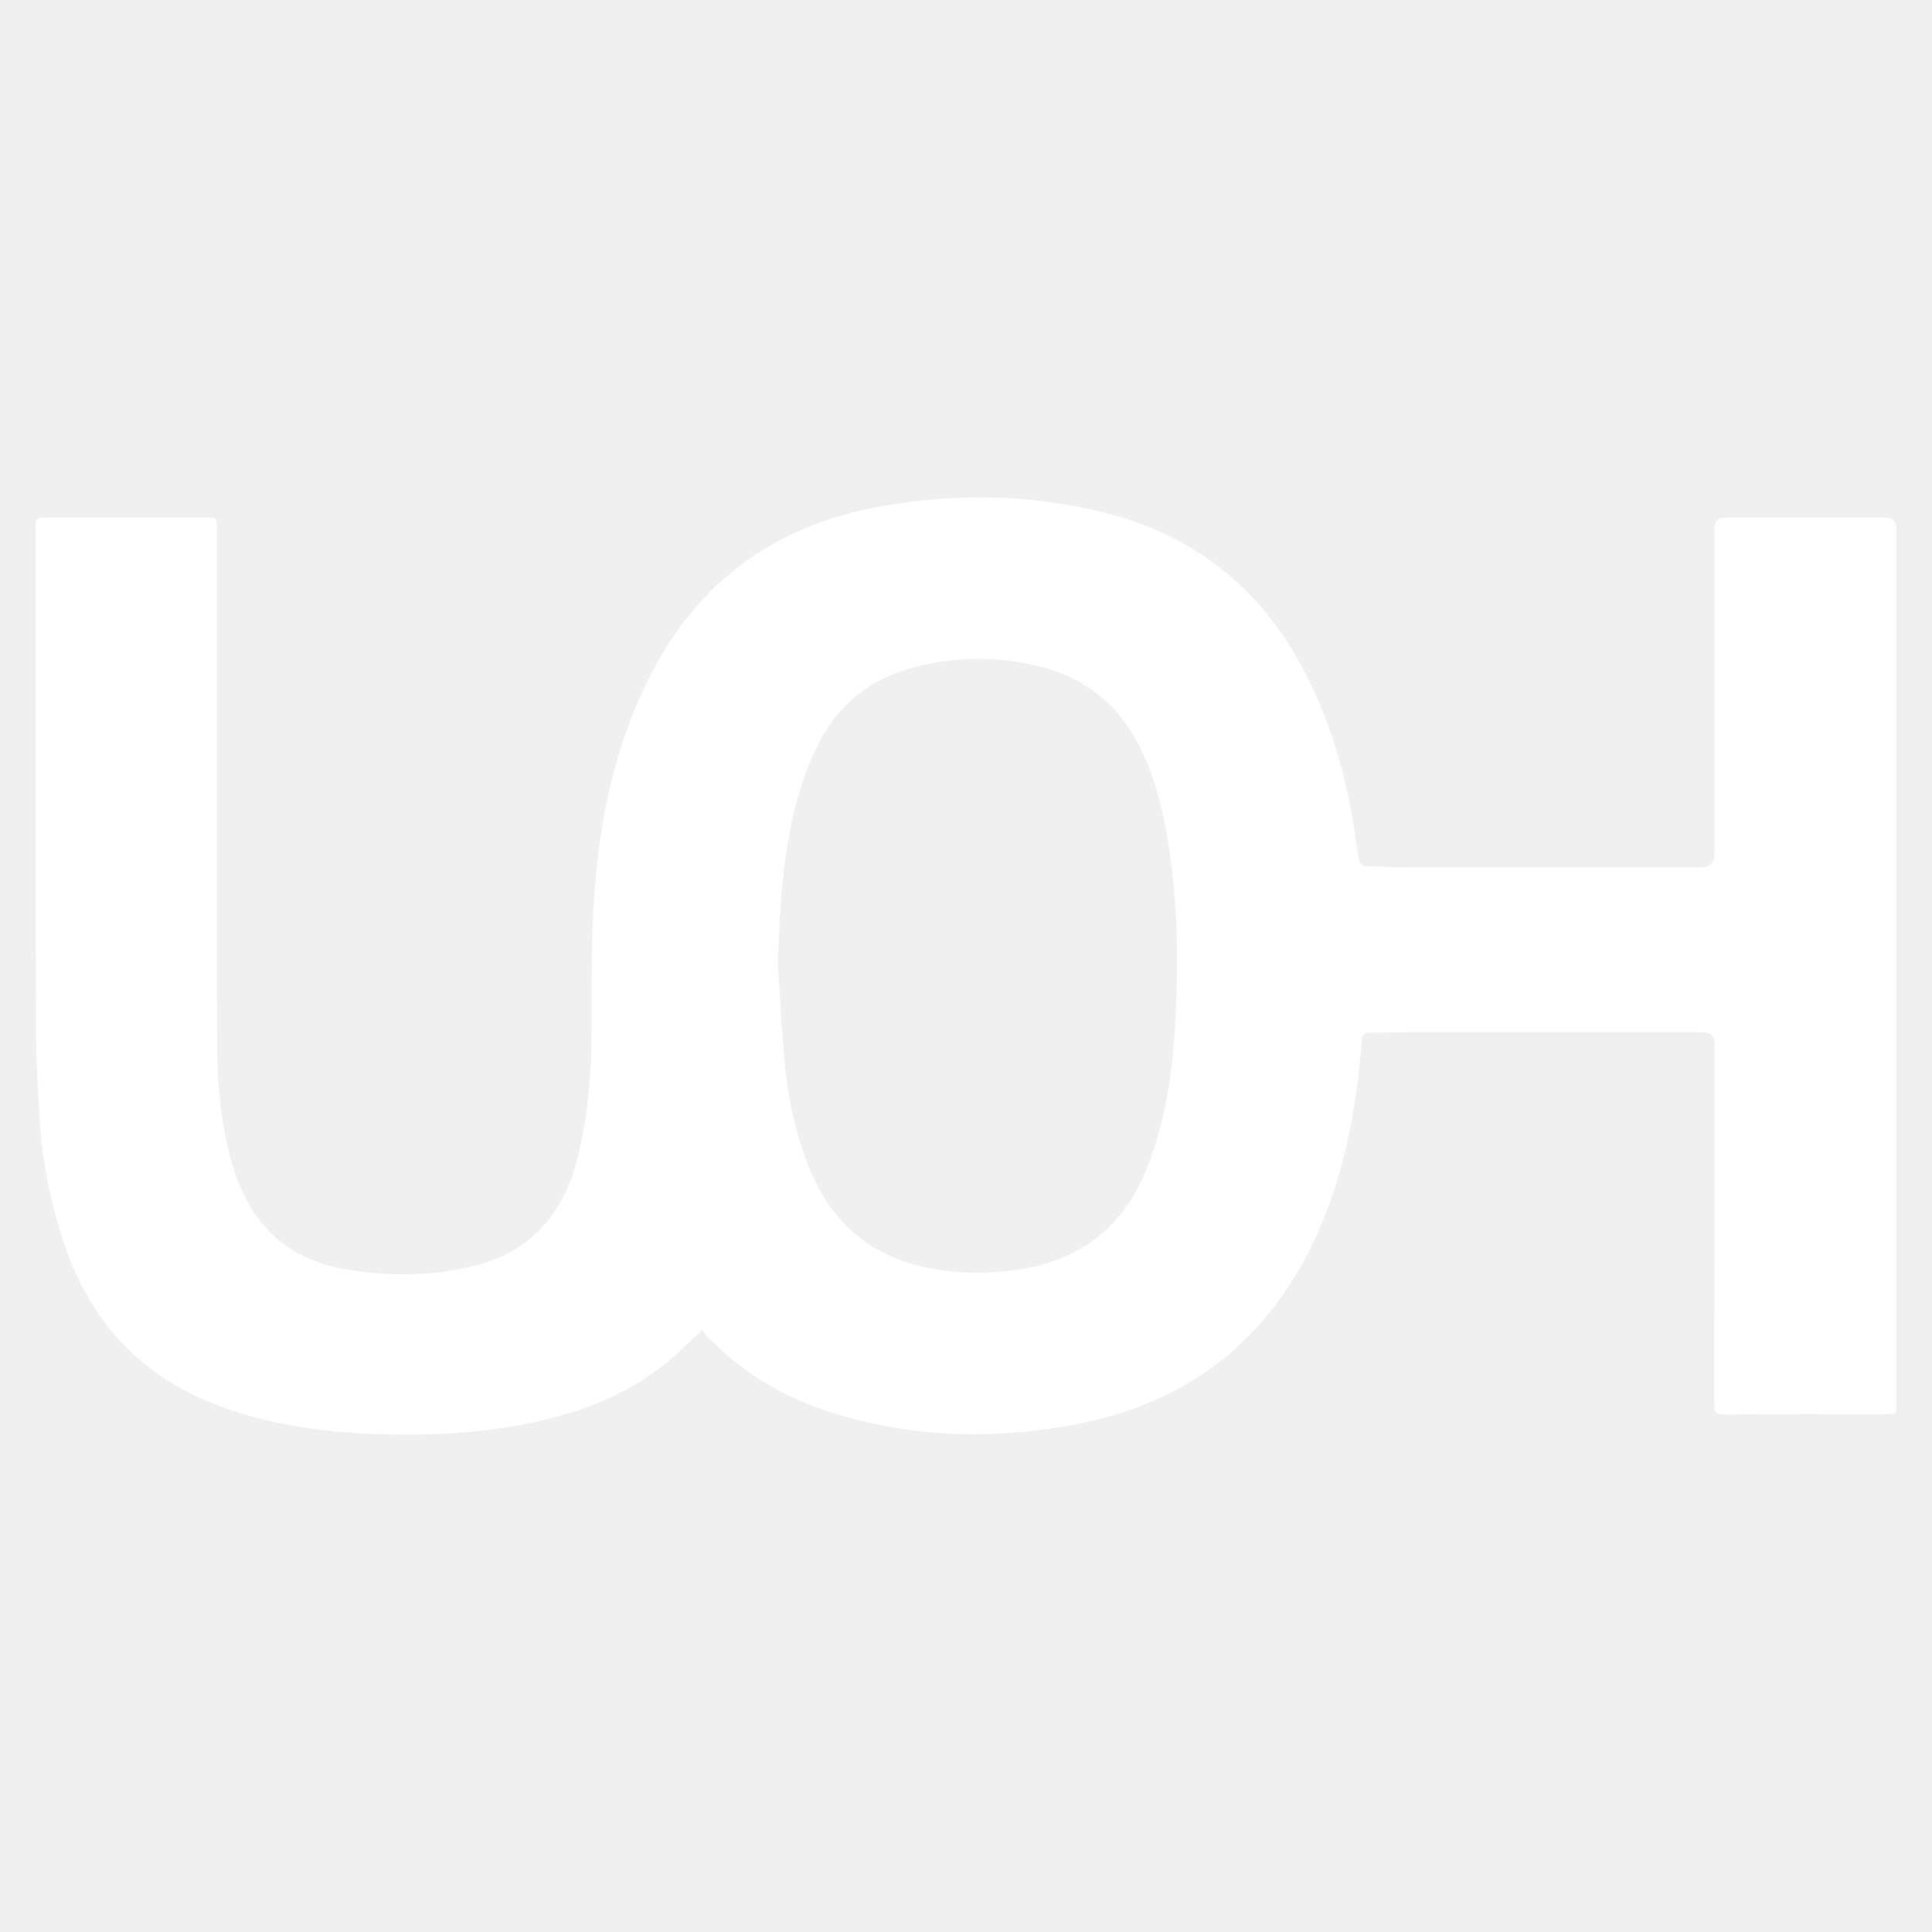
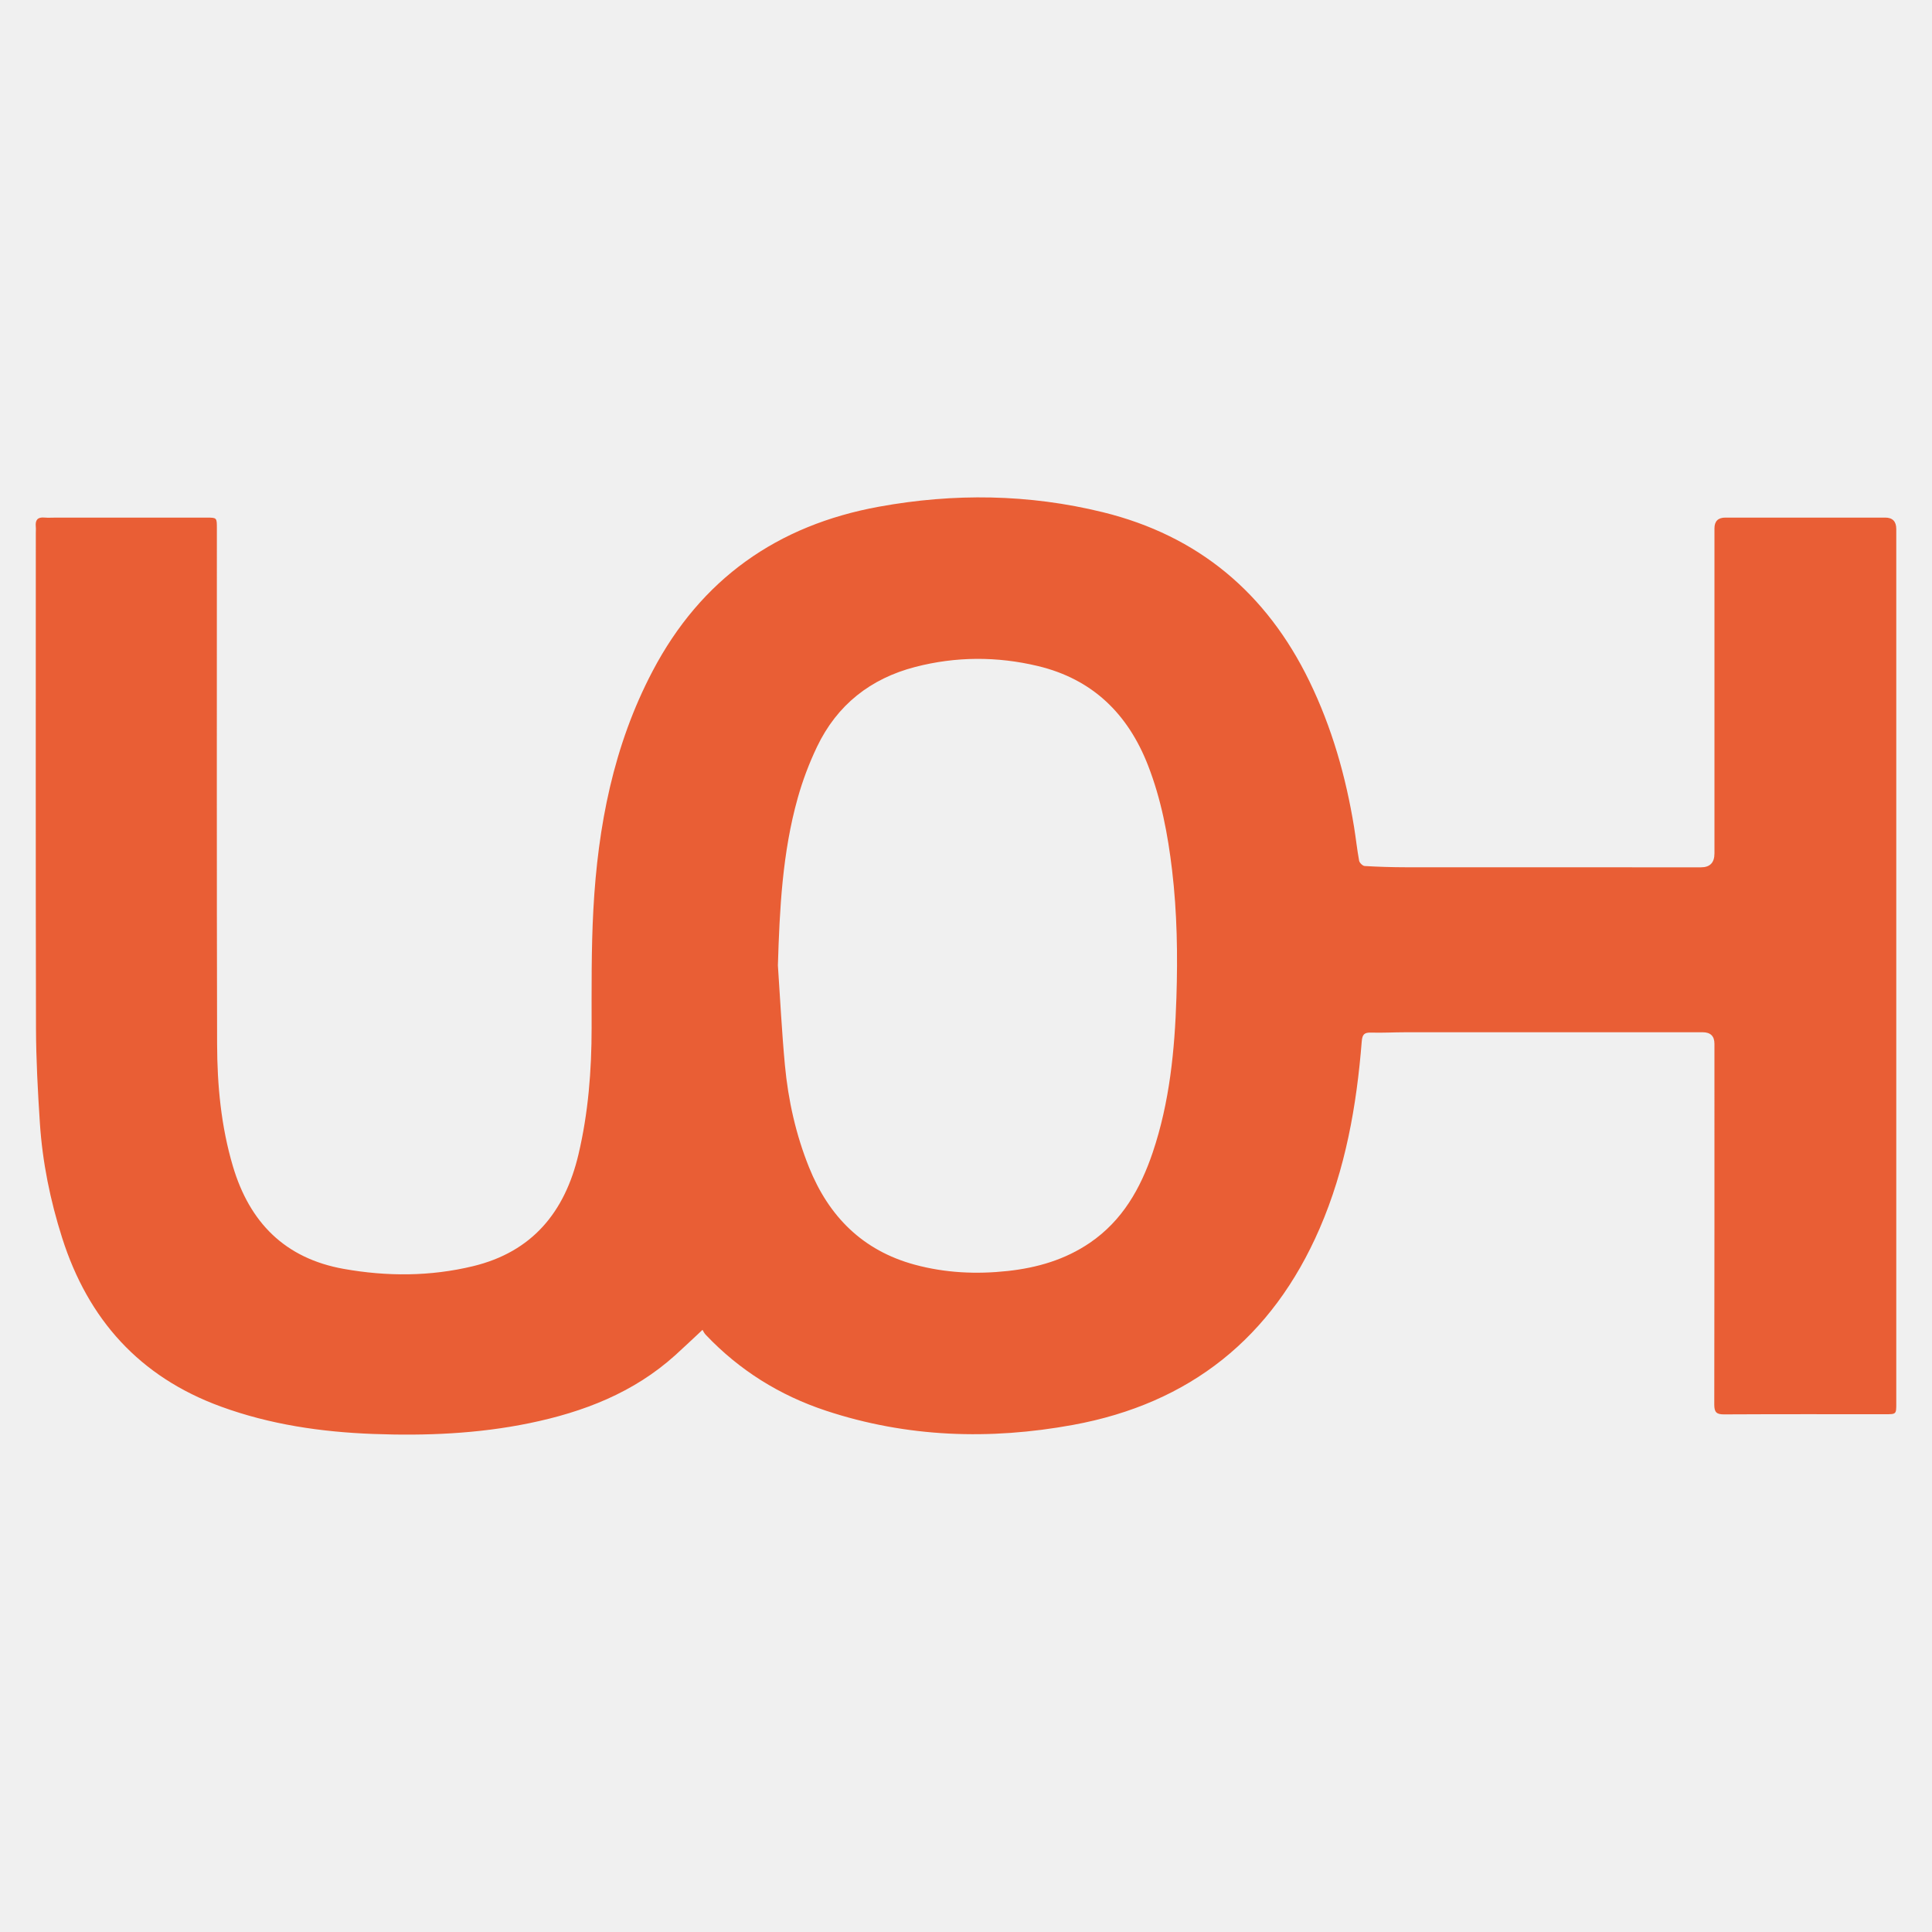
<svg xmlns="http://www.w3.org/2000/svg" id="Capa_1" data-name="Capa 1" version="1.1" viewBox="0 0 1080 1080">
  <defs>
    <style>
      .cls-1 {
-         fill: #fff;
+         fill: #e95e35;
        stroke-width: 0px;
      }
    </style>
  </defs>
  <path class="cls-1" d="M392.73,743.37c-5.59,5.2-10.37,9.78-15.29,14.22-23.25,20.97-51.27,31.74-81.42,37.96-28.88,5.95-58.13,7.14-87.44,6.04-29.03-1.09-57.63-5.26-85.14-15.32-45.42-16.6-74.21-48.7-88.71-94.32-6.65-20.92-11.01-42.31-12.44-64.19-1.16-17.7-2.12-35.45-2.17-53.18-.21-92.11-.1-184.22-.1-276.32,0-1.33.11-2.68-.02-4-.33-3.57,1.05-5.28,4.8-4.94,2.06.18,4.15.03,6.22.03,28.15,0,56.3,0,84.45,0,5.76,0,5.76.02,5.76,5.92.01,96.11-.11,192.21.13,288.32.06,23.08,2.21,46.04,8.83,68.35,9.32,31.41,29.09,51.54,62.03,57.39,24.15,4.29,48.27,4.25,72.19-1.52,33.13-8,51.33-30.26,58.94-62.41,5.52-23.31,7.36-46.98,7.37-70.89.01-22.06-.22-44.15.98-66.16,2.52-46.42,11.17-91.48,33.09-133.18,27.06-51.5,69.71-81.57,126.6-91.93,41.89-7.63,83.69-7.08,125.08,3.08,53.4,13.11,91.54,45.21,115.49,94.5,12.57,25.87,20.36,53.18,24.97,81.48,1.02,6.27,1.67,12.6,2.83,18.84.22,1.19,1.98,2.91,3.11,2.97,7.67.45,15.37.69,23.06.7,54.97.05,109.93.03,164.9.03q7.56,0,7.56-7.76c0-60.57,0-121.13,0-181.7q0-6.03,6.09-6.04c29.78,0,59.56,0,89.34,0q6.21,0,6.21,6.39c0,162.89,0,325.78,0,488.68,0,6.13,0,6.15-6.01,6.15-30.08,0-60.15-.07-90.23.09-4.25.02-5.5-1.17-5.5-5.49.13-67.23.09-134.46.09-201.69q0-6.43-6.6-6.44c-55.41,0-110.82-.01-166.23.01-6.37,0-12.74.38-19.1.19-3.79-.12-4.91,1.01-5.23,4.94-2.86,35.96-9.08,71.22-23.54,104.58-26.45,61.02-72.53,97.82-137.85,109.78-46.53,8.52-92.81,7.04-138.09-7.93-25.88-8.56-48.45-22.62-67.25-42.47-.91-.96-1.47-2.24-1.78-2.74ZM434.85,539.68c1.27,18.58,2.19,37.2,3.92,55.74,1.84,19.63,6.11,38.79,13.5,57.15,11.05,27.45,29.95,46.48,59.01,54.38,17.06,4.63,34.45,5.45,51.95,3.55,16.51-1.79,32.16-6.3,46.08-15.81,18.11-12.37,28.25-30.29,35.06-50.45,9.46-28.03,12.31-57.15,13.25-86.46.77-23.82.4-47.64-2.42-71.37-2.38-20.02-6.1-39.69-13.45-58.56-11.23-28.83-31.04-48.22-61.57-55.53-22.83-5.46-45.79-5.39-68.53.5-25.05,6.48-43.76,21.25-54.95,44.67-4.37,9.15-8.01,18.78-10.75,28.54-8.59,30.59-10.15,62.04-11.1,93.65Z" />
</svg>
